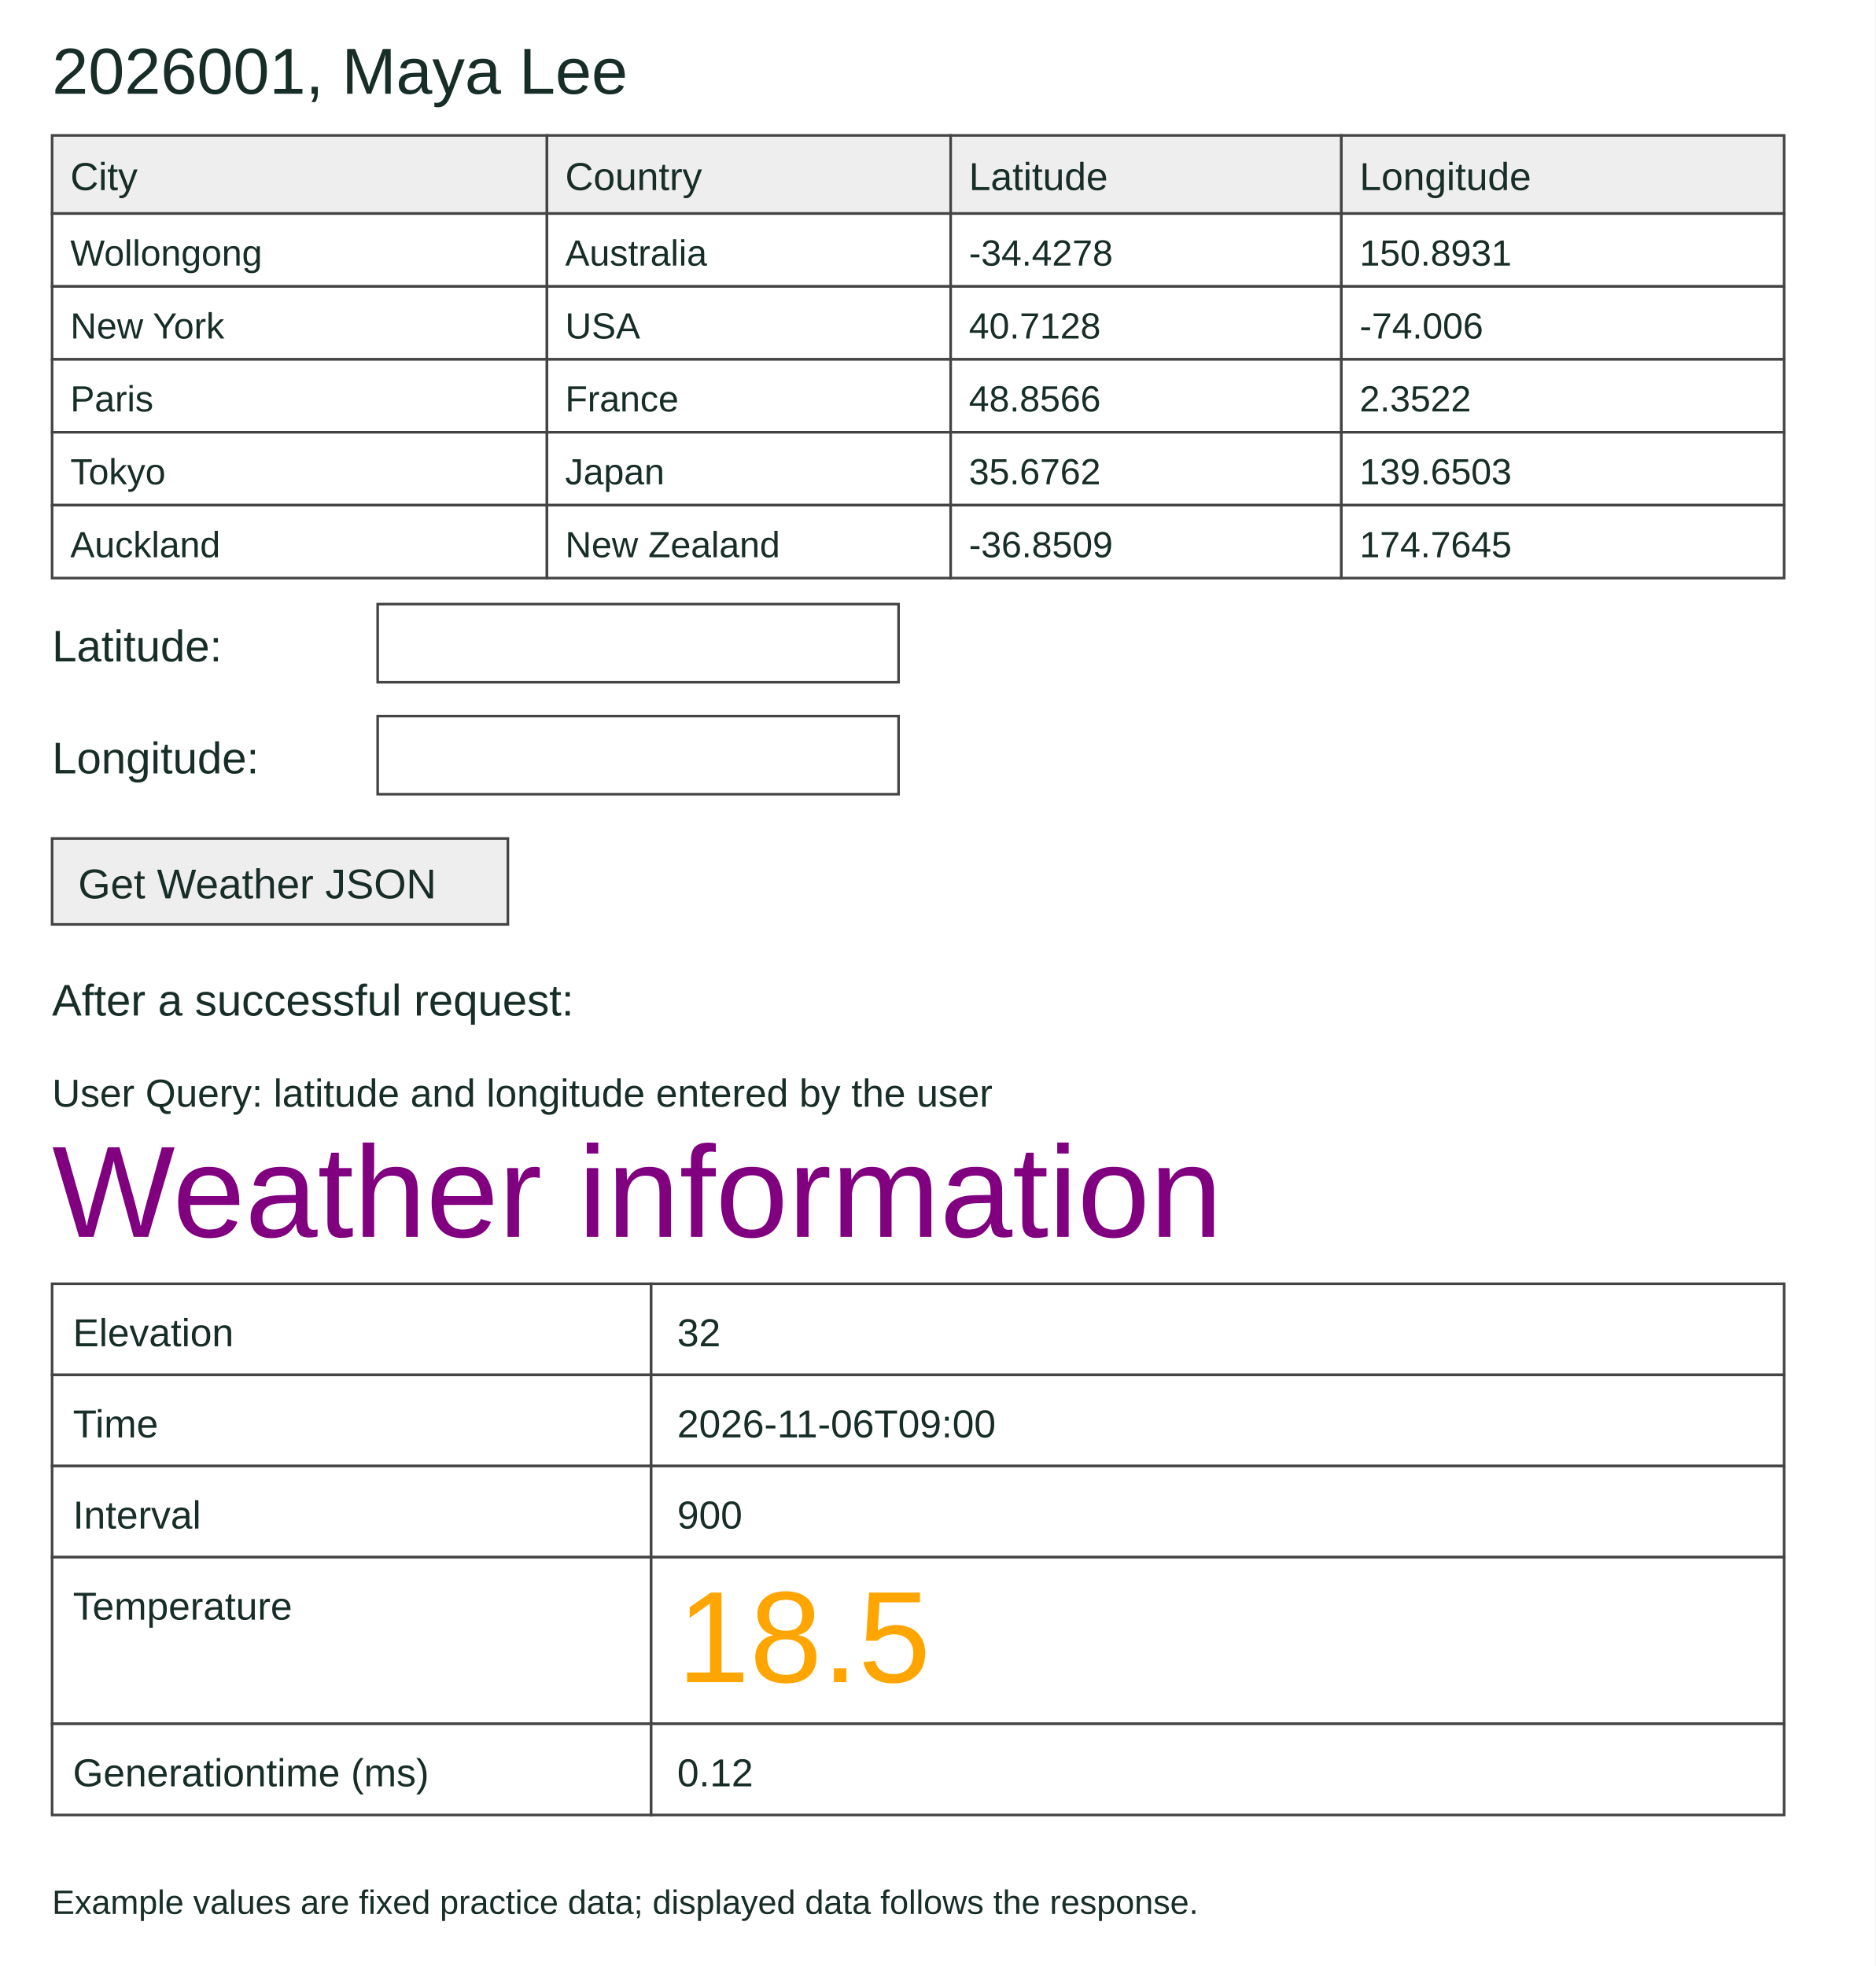
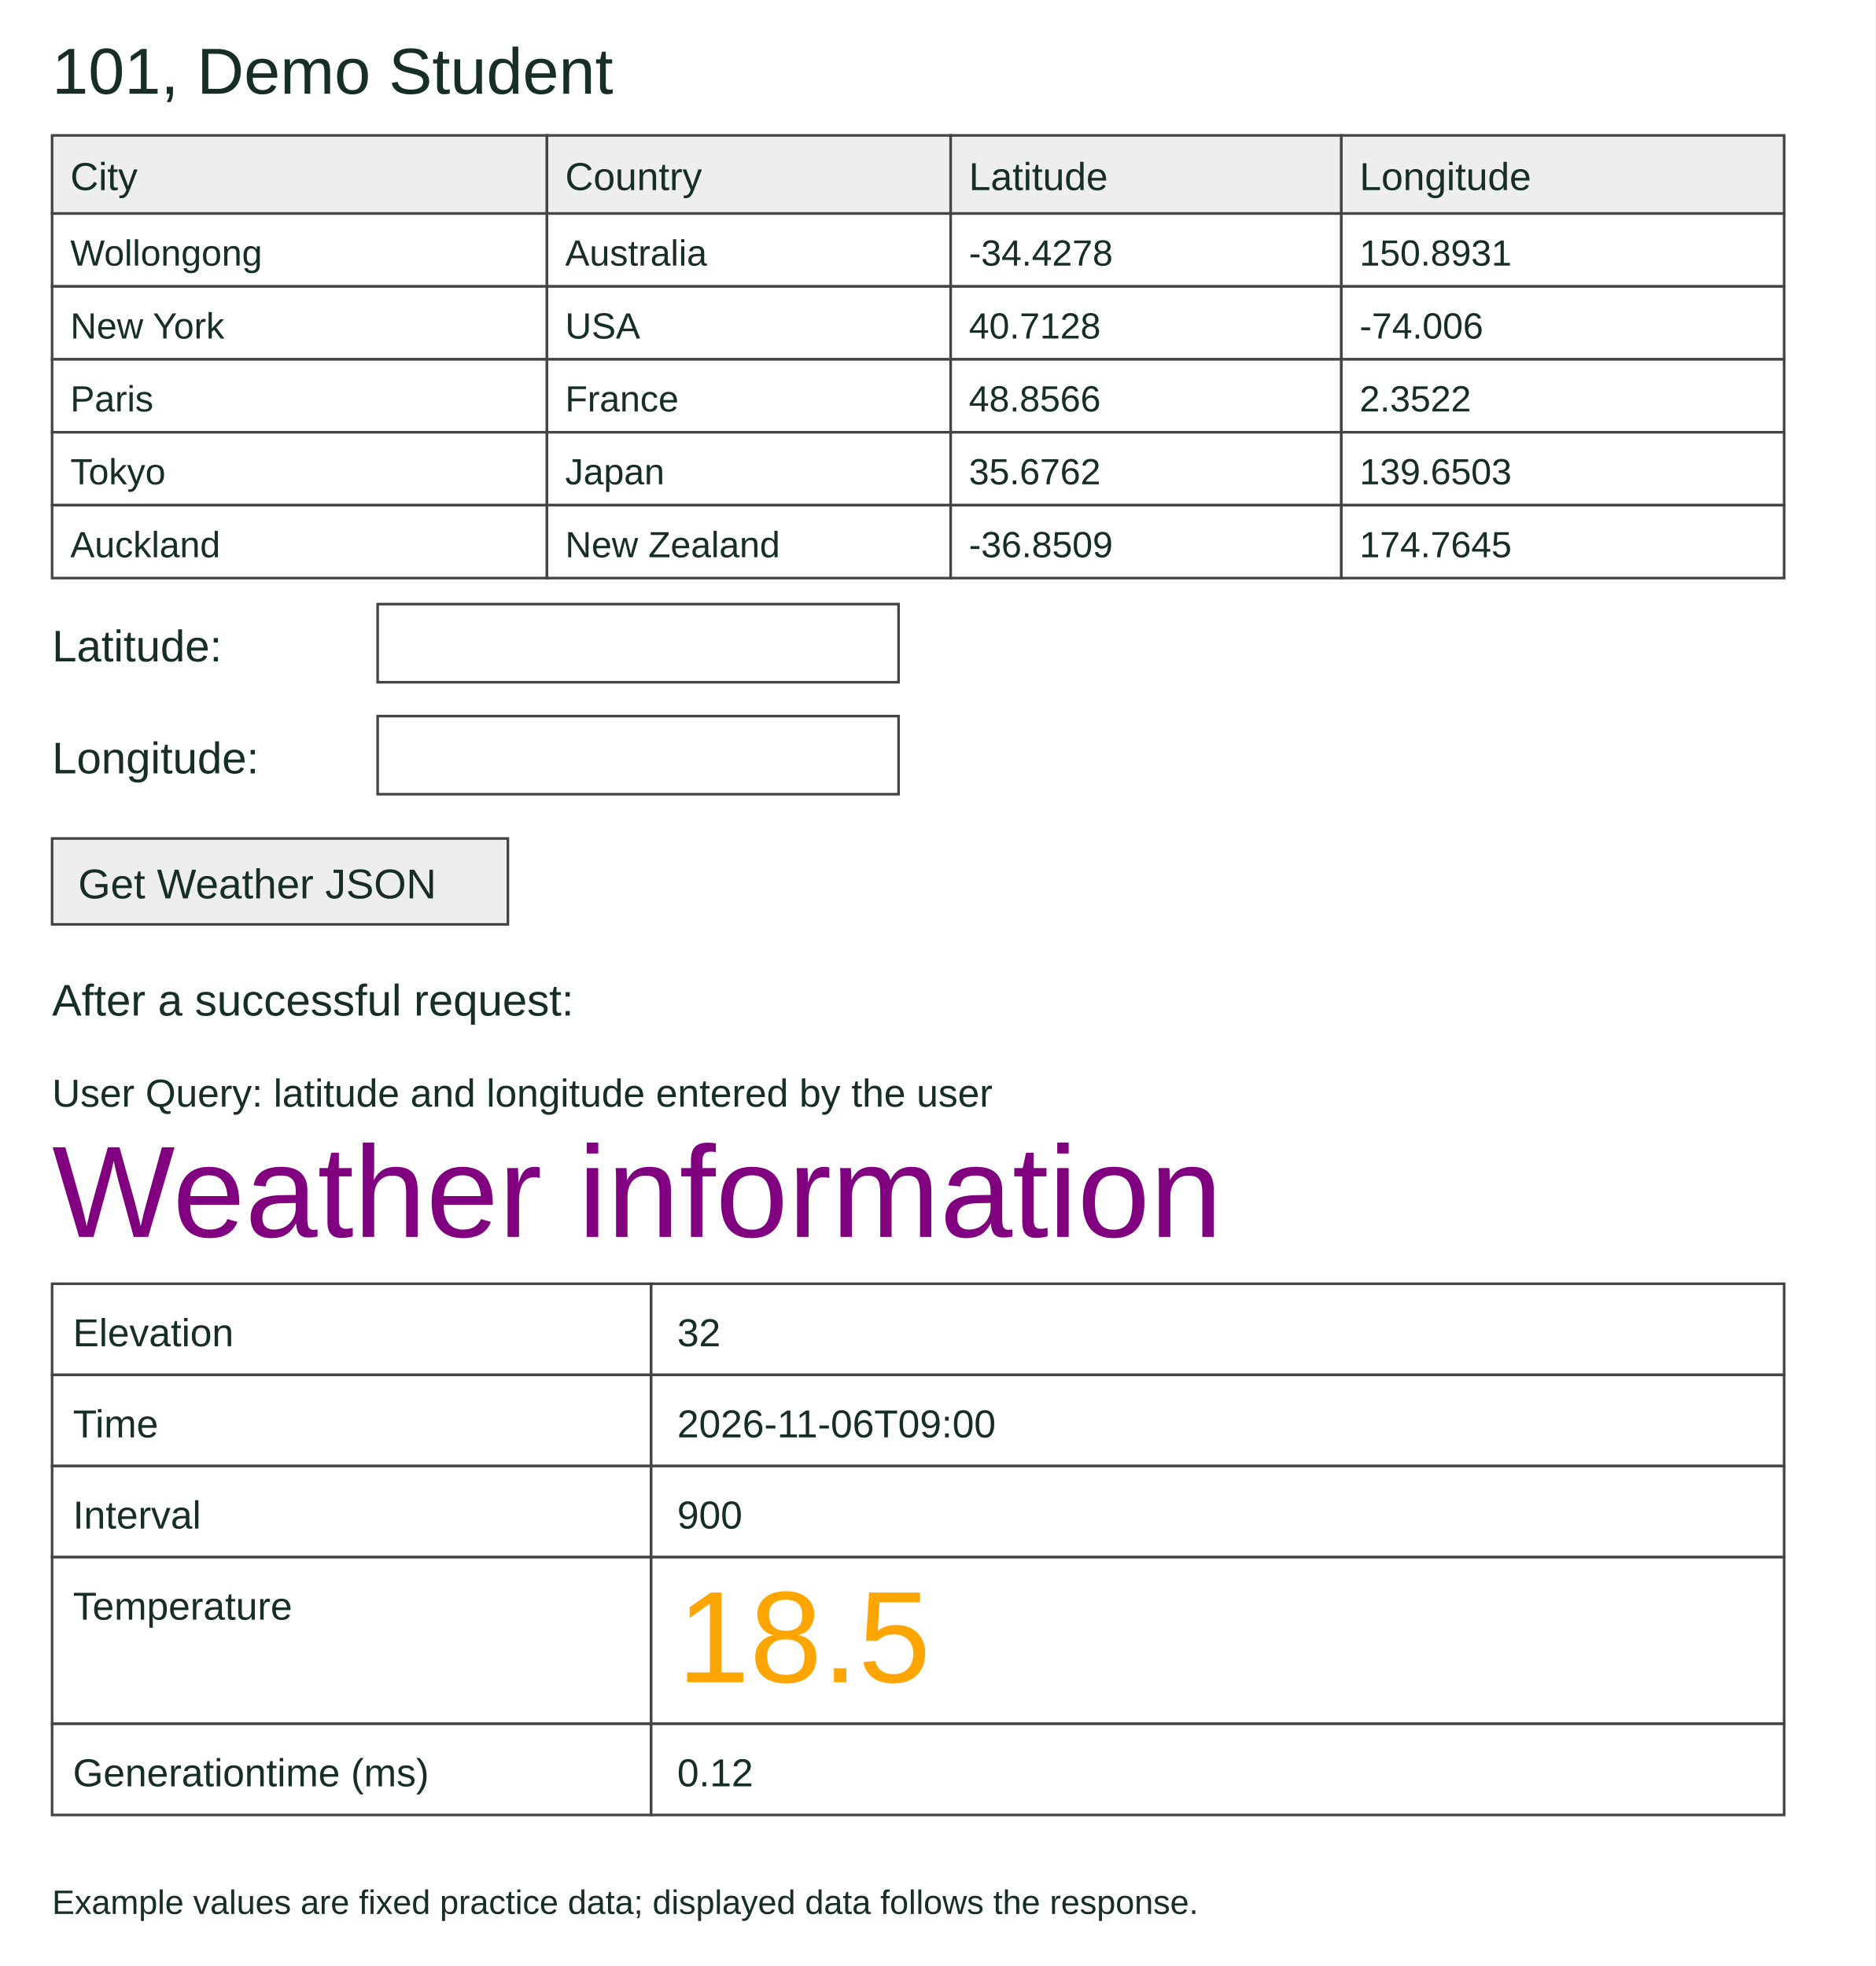
<svg xmlns="http://www.w3.org/2000/svg" viewBox="0 0 720 755" role="img">
  <rect width="100%" height="100%" fill="white" />
  <g font-family="Arial,sans-serif" fill="#172d27">
-     <text x="20" y="36" font-size="25" xml:space="preserve">2026001, Maya Lee</text>
+     <text x="20" y="36" font-size="25" xml:space="preserve">101, Demo Student</text>
    <rect x="20" y="52" width="190" height="30" fill="#eee" stroke="#444" />
    <text x="27" y="73" font-size="15" xml:space="preserve">City</text>
    <rect x="210" y="52" width="155" height="30" fill="#eee" stroke="#444" />
    <text x="217" y="73" font-size="15" xml:space="preserve">Country</text>
    <rect x="365" y="52" width="150" height="30" fill="#eee" stroke="#444" />
    <text x="372" y="73" font-size="15" xml:space="preserve">Latitude</text>
    <rect x="515" y="52" width="170" height="30" fill="#eee" stroke="#444" />
    <text x="522" y="73" font-size="15" xml:space="preserve">Longitude</text>
    <rect x="20" y="82" width="190" height="28" fill="white" stroke="#444" />
    <text x="27" y="102" font-size="14" xml:space="preserve">Wollongong</text>
    <rect x="210" y="82" width="155" height="28" fill="white" stroke="#444" />
    <text x="217" y="102" font-size="14" xml:space="preserve">Australia</text>
    <rect x="365" y="82" width="150" height="28" fill="white" stroke="#444" />
    <text x="372" y="102" font-size="14" xml:space="preserve">-34.4278</text>
    <rect x="515" y="82" width="170" height="28" fill="white" stroke="#444" />
    <text x="522" y="102" font-size="14" xml:space="preserve">150.8931</text>
    <rect x="20" y="110" width="190" height="28" fill="white" stroke="#444" />
    <text x="27" y="130" font-size="14" xml:space="preserve">New York</text>
    <rect x="210" y="110" width="155" height="28" fill="white" stroke="#444" />
    <text x="217" y="130" font-size="14" xml:space="preserve">USA</text>
    <rect x="365" y="110" width="150" height="28" fill="white" stroke="#444" />
    <text x="372" y="130" font-size="14" xml:space="preserve">40.7128</text>
    <rect x="515" y="110" width="170" height="28" fill="white" stroke="#444" />
    <text x="522" y="130" font-size="14" xml:space="preserve">-74.006</text>
    <rect x="20" y="138" width="190" height="28" fill="white" stroke="#444" />
    <text x="27" y="158" font-size="14" xml:space="preserve">Paris</text>
    <rect x="210" y="138" width="155" height="28" fill="white" stroke="#444" />
    <text x="217" y="158" font-size="14" xml:space="preserve">France</text>
    <rect x="365" y="138" width="150" height="28" fill="white" stroke="#444" />
    <text x="372" y="158" font-size="14" xml:space="preserve">48.8566</text>
    <rect x="515" y="138" width="170" height="28" fill="white" stroke="#444" />
    <text x="522" y="158" font-size="14" xml:space="preserve">2.3522</text>
    <rect x="20" y="166" width="190" height="28" fill="white" stroke="#444" />
    <text x="27" y="186" font-size="14" xml:space="preserve">Tokyo</text>
    <rect x="210" y="166" width="155" height="28" fill="white" stroke="#444" />
    <text x="217" y="186" font-size="14" xml:space="preserve">Japan</text>
    <rect x="365" y="166" width="150" height="28" fill="white" stroke="#444" />
    <text x="372" y="186" font-size="14" xml:space="preserve">35.6762</text>
    <rect x="515" y="166" width="170" height="28" fill="white" stroke="#444" />
    <text x="522" y="186" font-size="14" xml:space="preserve">139.6503</text>
    <rect x="20" y="194" width="190" height="28" fill="white" stroke="#444" />
    <text x="27" y="214" font-size="14" xml:space="preserve">Auckland</text>
    <rect x="210" y="194" width="155" height="28" fill="white" stroke="#444" />
    <text x="217" y="214" font-size="14" xml:space="preserve">New Zealand</text>
    <rect x="365" y="194" width="150" height="28" fill="white" stroke="#444" />
    <text x="372" y="214" font-size="14" xml:space="preserve">-36.8509</text>
    <rect x="515" y="194" width="170" height="28" fill="white" stroke="#444" />
    <text x="522" y="214" font-size="14" xml:space="preserve">174.7645</text>
    <text x="20" y="254" font-size="17" xml:space="preserve">Latitude:</text>
    <rect x="145" y="232" width="200" height="30" fill="white" stroke="#444" />
    <text x="20" y="297" font-size="17" xml:space="preserve">Longitude:</text>
    <rect x="145" y="275" width="200" height="30" fill="white" stroke="#444" />
    <rect x="20" y="322" width="175" height="33" fill="#eee" stroke="#444" />
    <text x="30" y="345" font-size="16" xml:space="preserve">Get Weather JSON</text>
    <text x="20" y="390" font-size="17" xml:space="preserve">After a successful request:</text>
    <text x="20" y="425" font-size="15" xml:space="preserve">User Query: latitude and longitude entered by the user</text>
    <text x="20" y="475" font-size="50" xml:space="preserve" fill="purple">Weather information</text>
    <rect x="20" y="493" width="230" height="35" fill="white" stroke="#444" />
    <rect x="250" y="493" width="435" height="35" fill="white" stroke="#444" />
    <text x="28" y="517" font-size="15" xml:space="preserve">Elevation</text>
    <text x="260" y="517" font-size="15" xml:space="preserve">32</text>
    <rect x="20" y="528" width="230" height="35" fill="white" stroke="#444" />
    <rect x="250" y="528" width="435" height="35" fill="white" stroke="#444" />
    <text x="28" y="552" font-size="15" xml:space="preserve">Time</text>
    <text x="260" y="552" font-size="15" xml:space="preserve">2026-11-06T09:00</text>
    <rect x="20" y="563" width="230" height="35" fill="white" stroke="#444" />
    <rect x="250" y="563" width="435" height="35" fill="white" stroke="#444" />
    <text x="28" y="587" font-size="15" xml:space="preserve">Interval</text>
    <text x="260" y="587" font-size="15" xml:space="preserve">900</text>
    <rect x="20" y="598" width="230" height="64" fill="white" stroke="#444" />
    <rect x="250" y="598" width="435" height="64" fill="white" stroke="#444" />
    <text x="28" y="622" font-size="15" xml:space="preserve">Temperature</text>
    <text x="260" y="646" font-size="50" xml:space="preserve" fill="orange">18.5</text>
    <rect x="20" y="662" width="230" height="35" fill="white" stroke="#444" />
    <rect x="250" y="662" width="435" height="35" fill="white" stroke="#444" />
    <text x="28" y="686" font-size="15" xml:space="preserve">Generationtime (ms)</text>
    <text x="260" y="686" font-size="15" xml:space="preserve">0.12</text>
    <text x="20" y="735" font-size="13" xml:space="preserve">Example values are fixed practice data; displayed data follows the response.</text>
  </g>
</svg>
